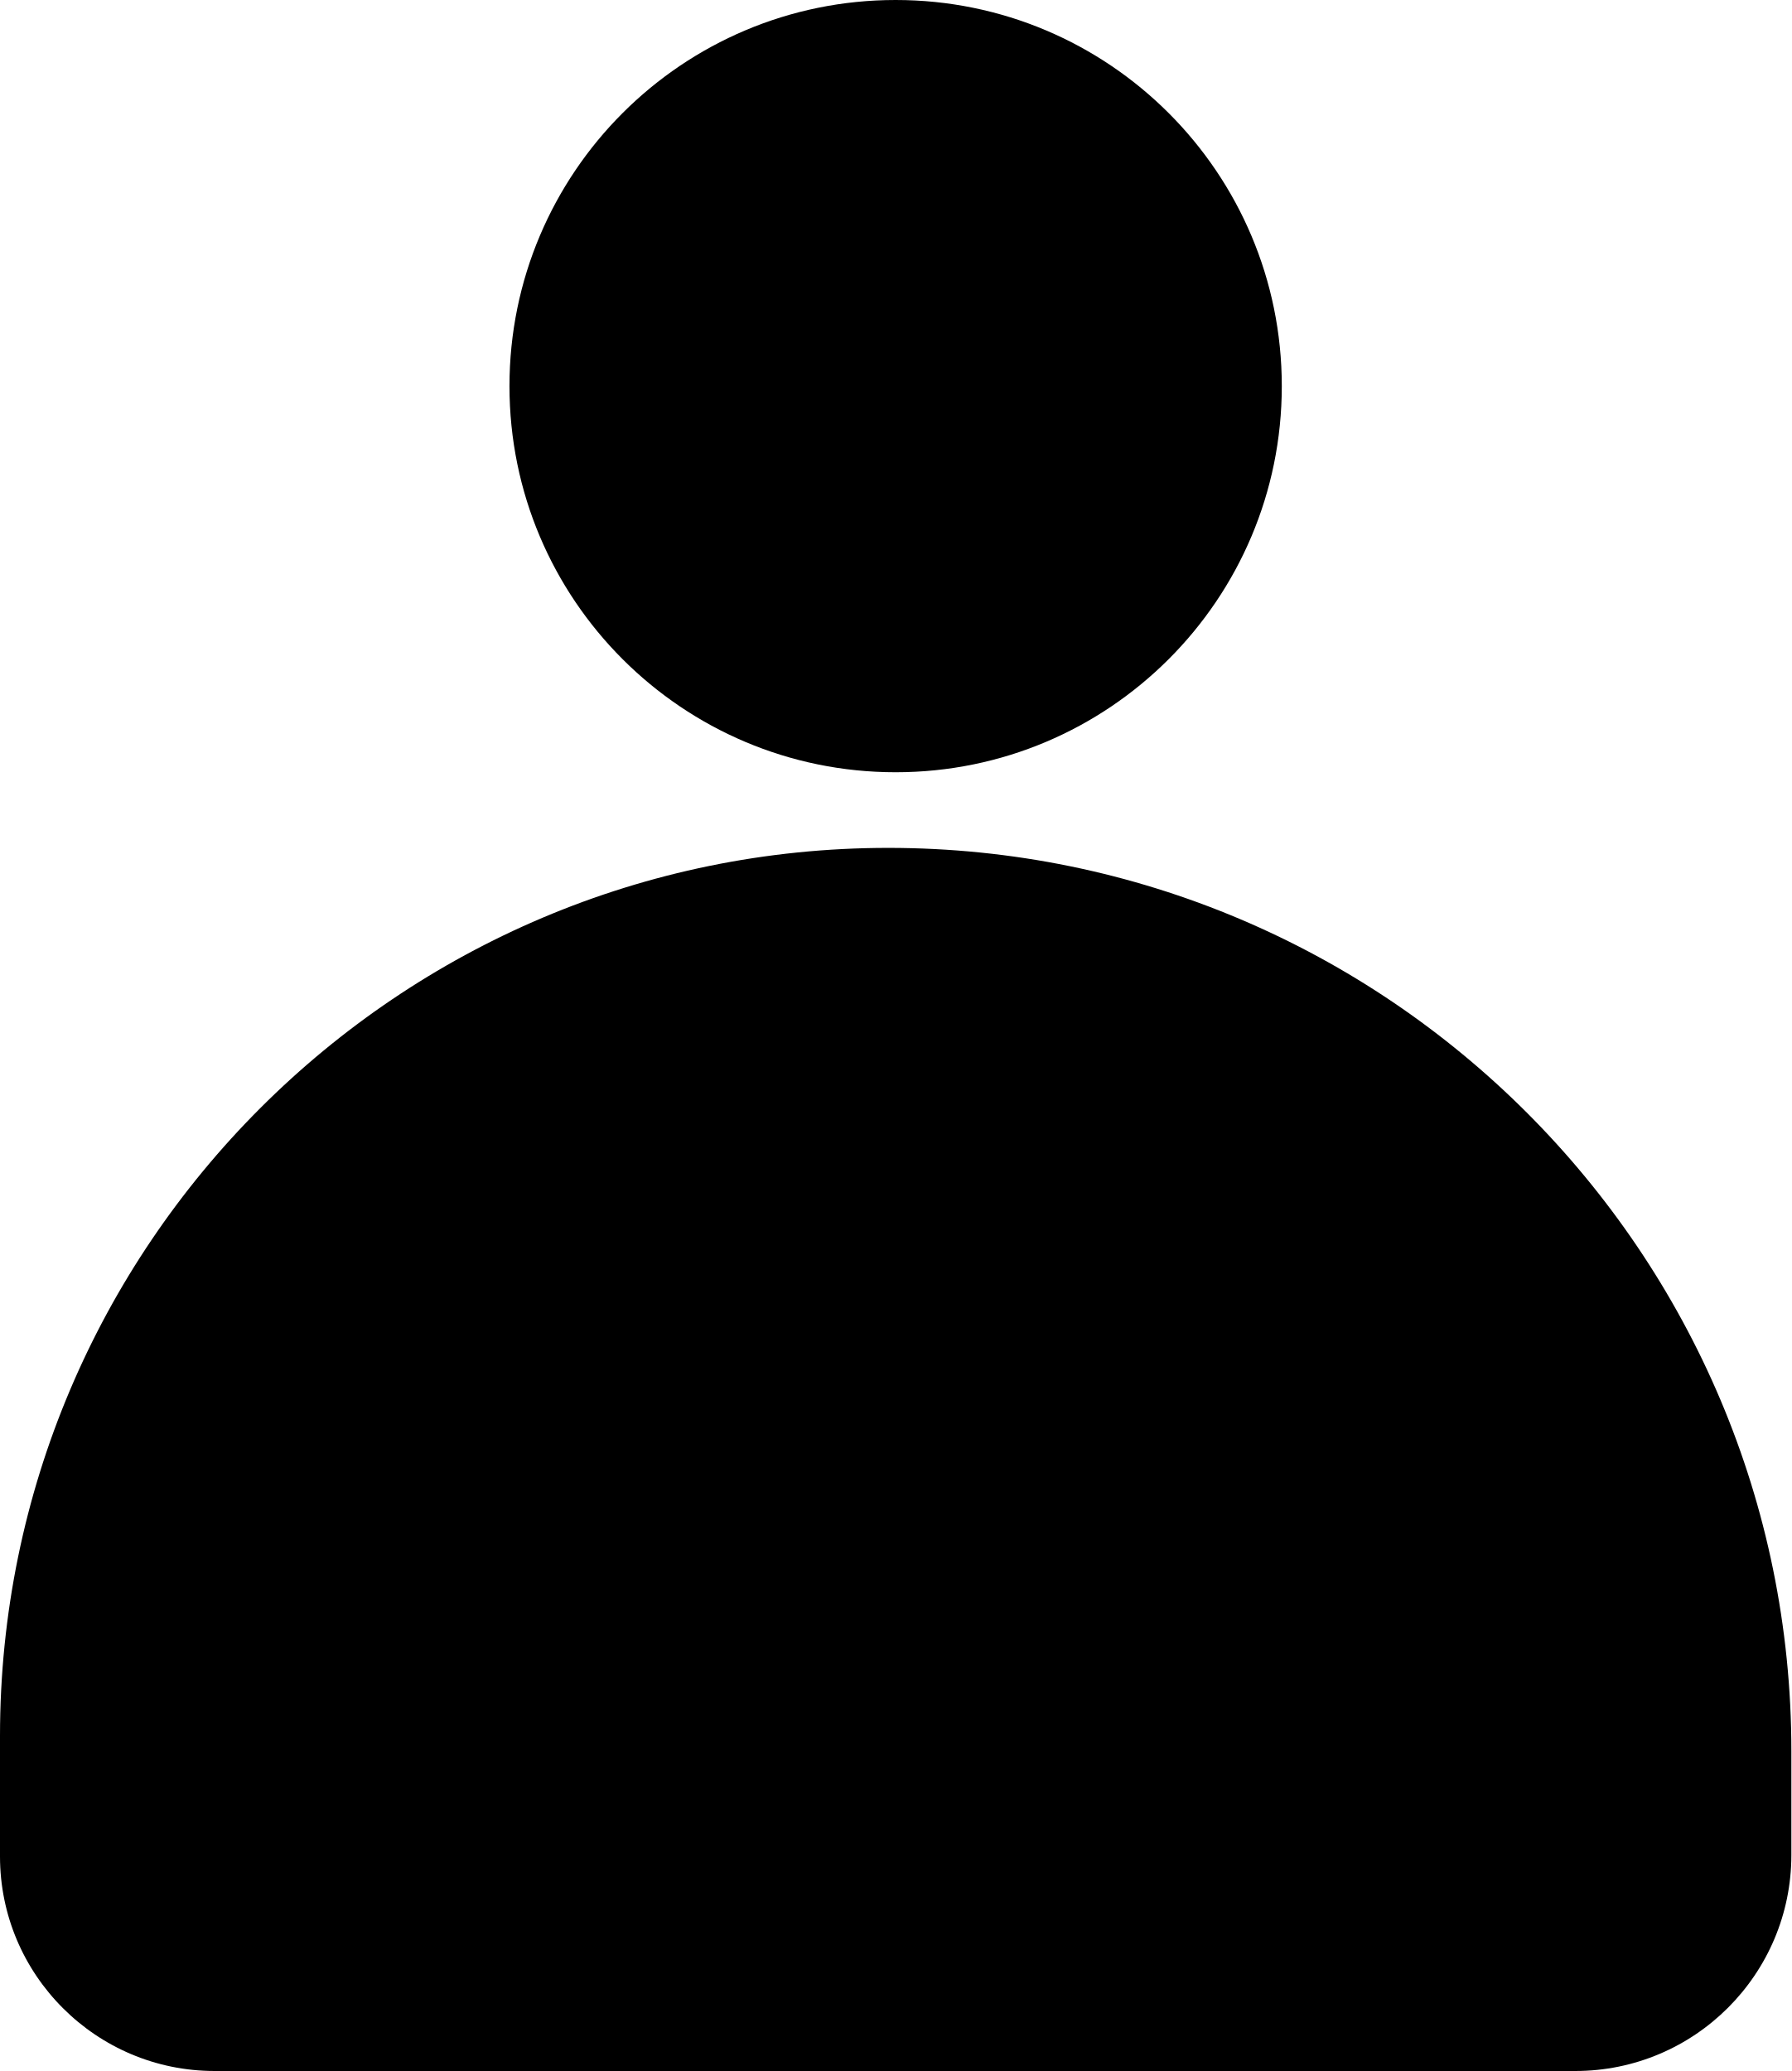
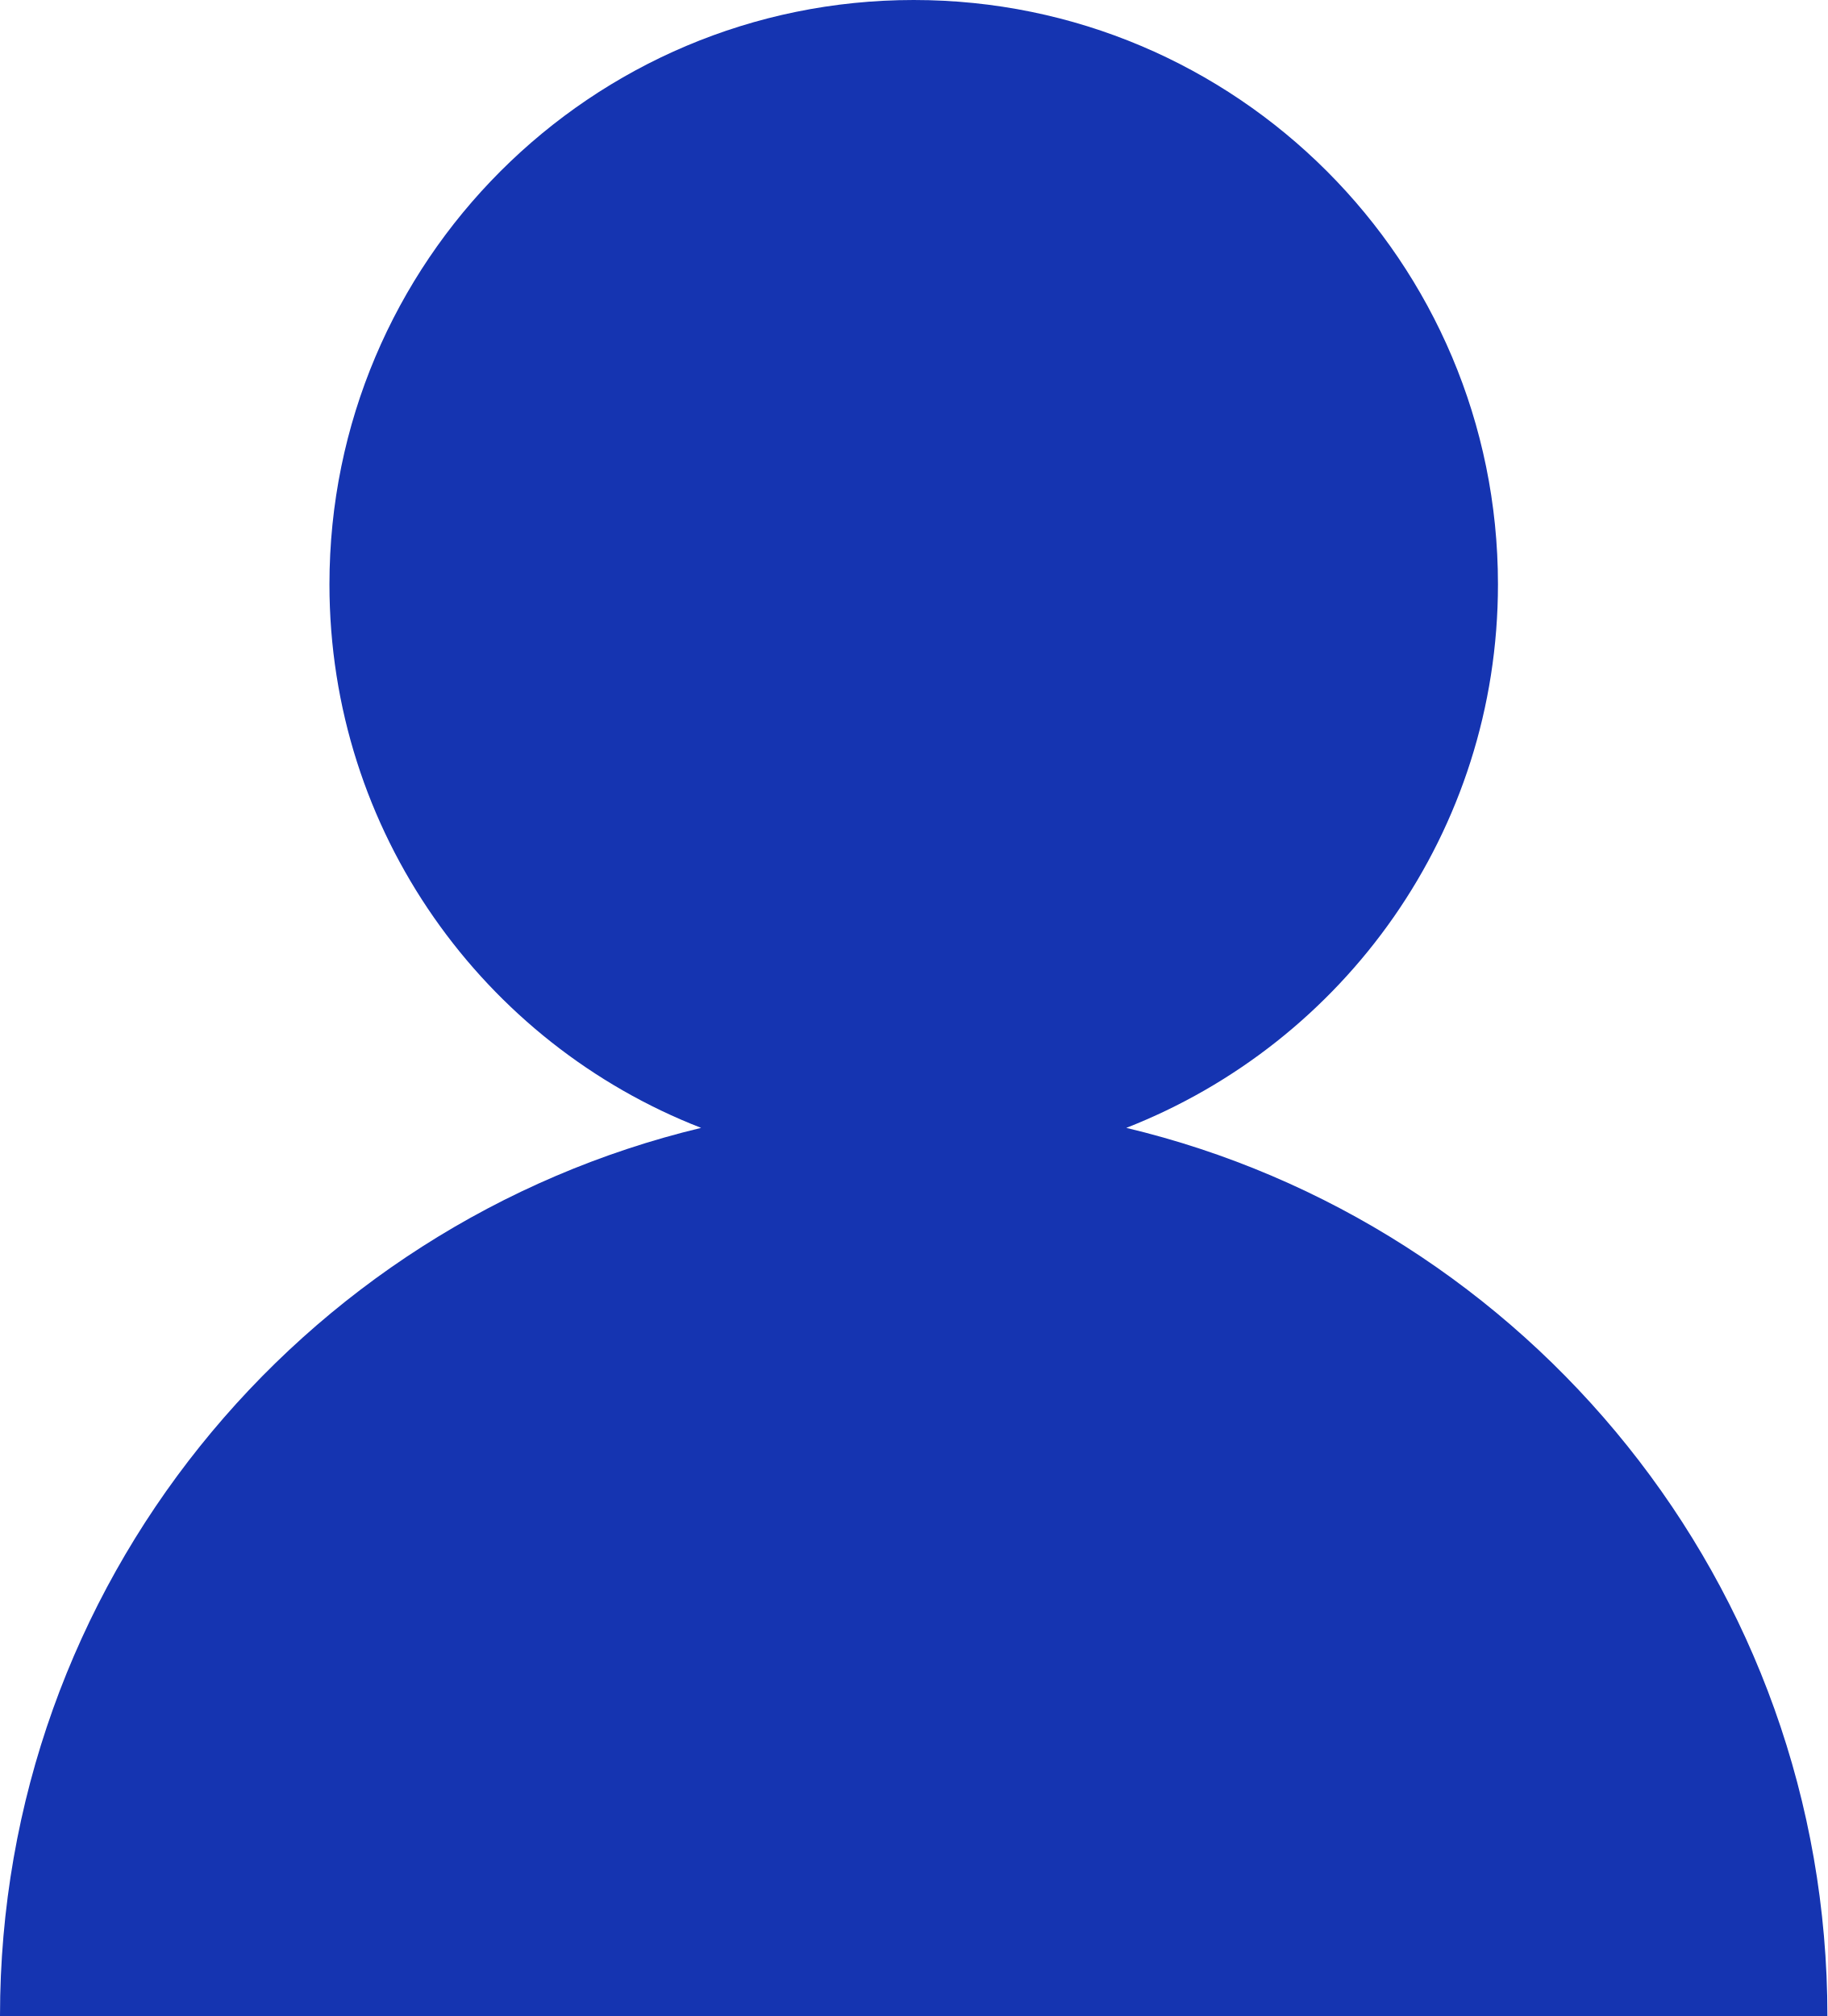
- <svg xmlns="http://www.w3.org/2000/svg" id="_레이어_1" data-name="레이어 1" viewBox="0 0 170.99 197.7">
-   <circle cx="85.49" cy="36.86" r="36.86" fill="current" stroke="none" />
-   <path d="M84.78,80.94h0c47.58,0,86.21,38.63,86.21,86.21v9.92c0,11.39-9.24,20.63-20.63,20.63H20.49C9.18,197.7,0,188.52,0,177.22v-11.5C0,118.93,37.99,80.94,84.78,80.94Z" fill="current" stroke="none" />
+ <svg xmlns="http://www.w3.org/2000/svg" id="_레이어_2" data-name=" 레이어 2" viewBox="0 0 24.24 26.74">
+   <g id="_레이어_1-2" data-name=" 레이어 1-2">
+     <path d="M14.94,14.96c2.89-1.13,4.93-3.93,4.93-7.21,0-4.28-3.47-7.75-7.75-7.75S4.37,3.47,4.37,7.75c0,3.29,2.05,6.09,4.93,7.21C3.97,16.24,0,21.02,0,26.74H24.24c0-5.72-3.97-10.51-9.3-11.78Z" style="fill: #1534b1;" />
+   </g>
</svg>
